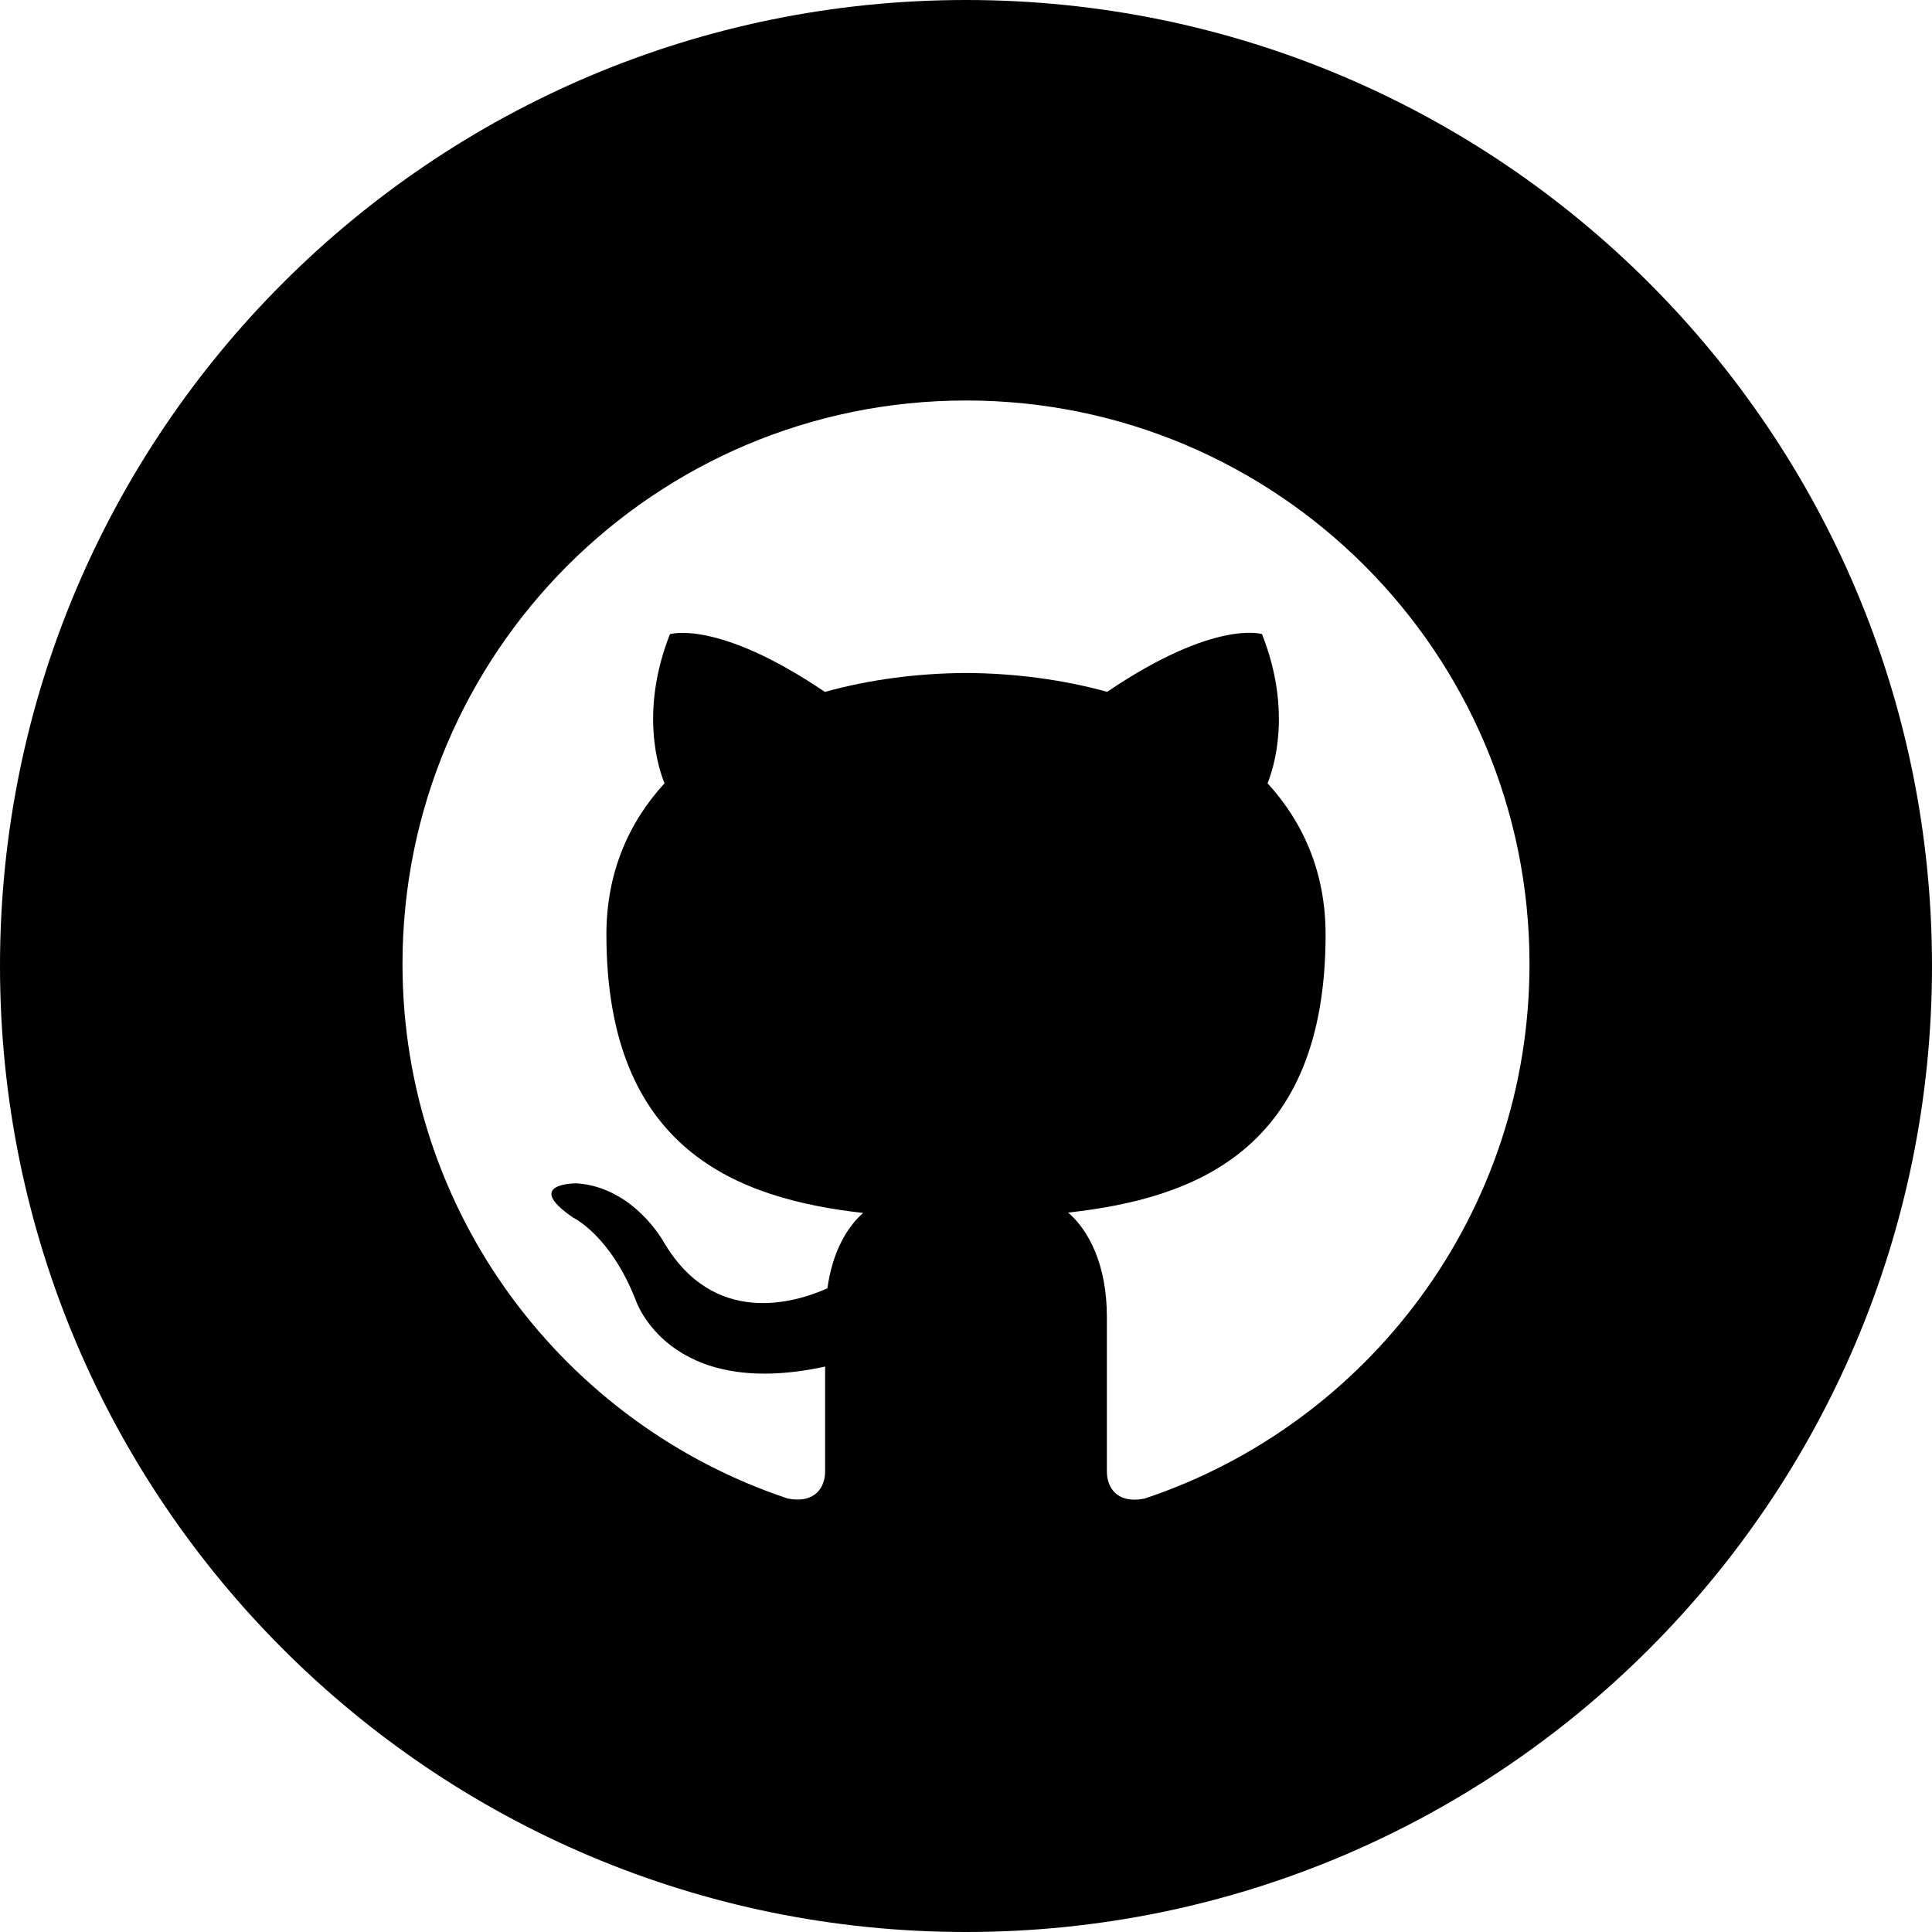
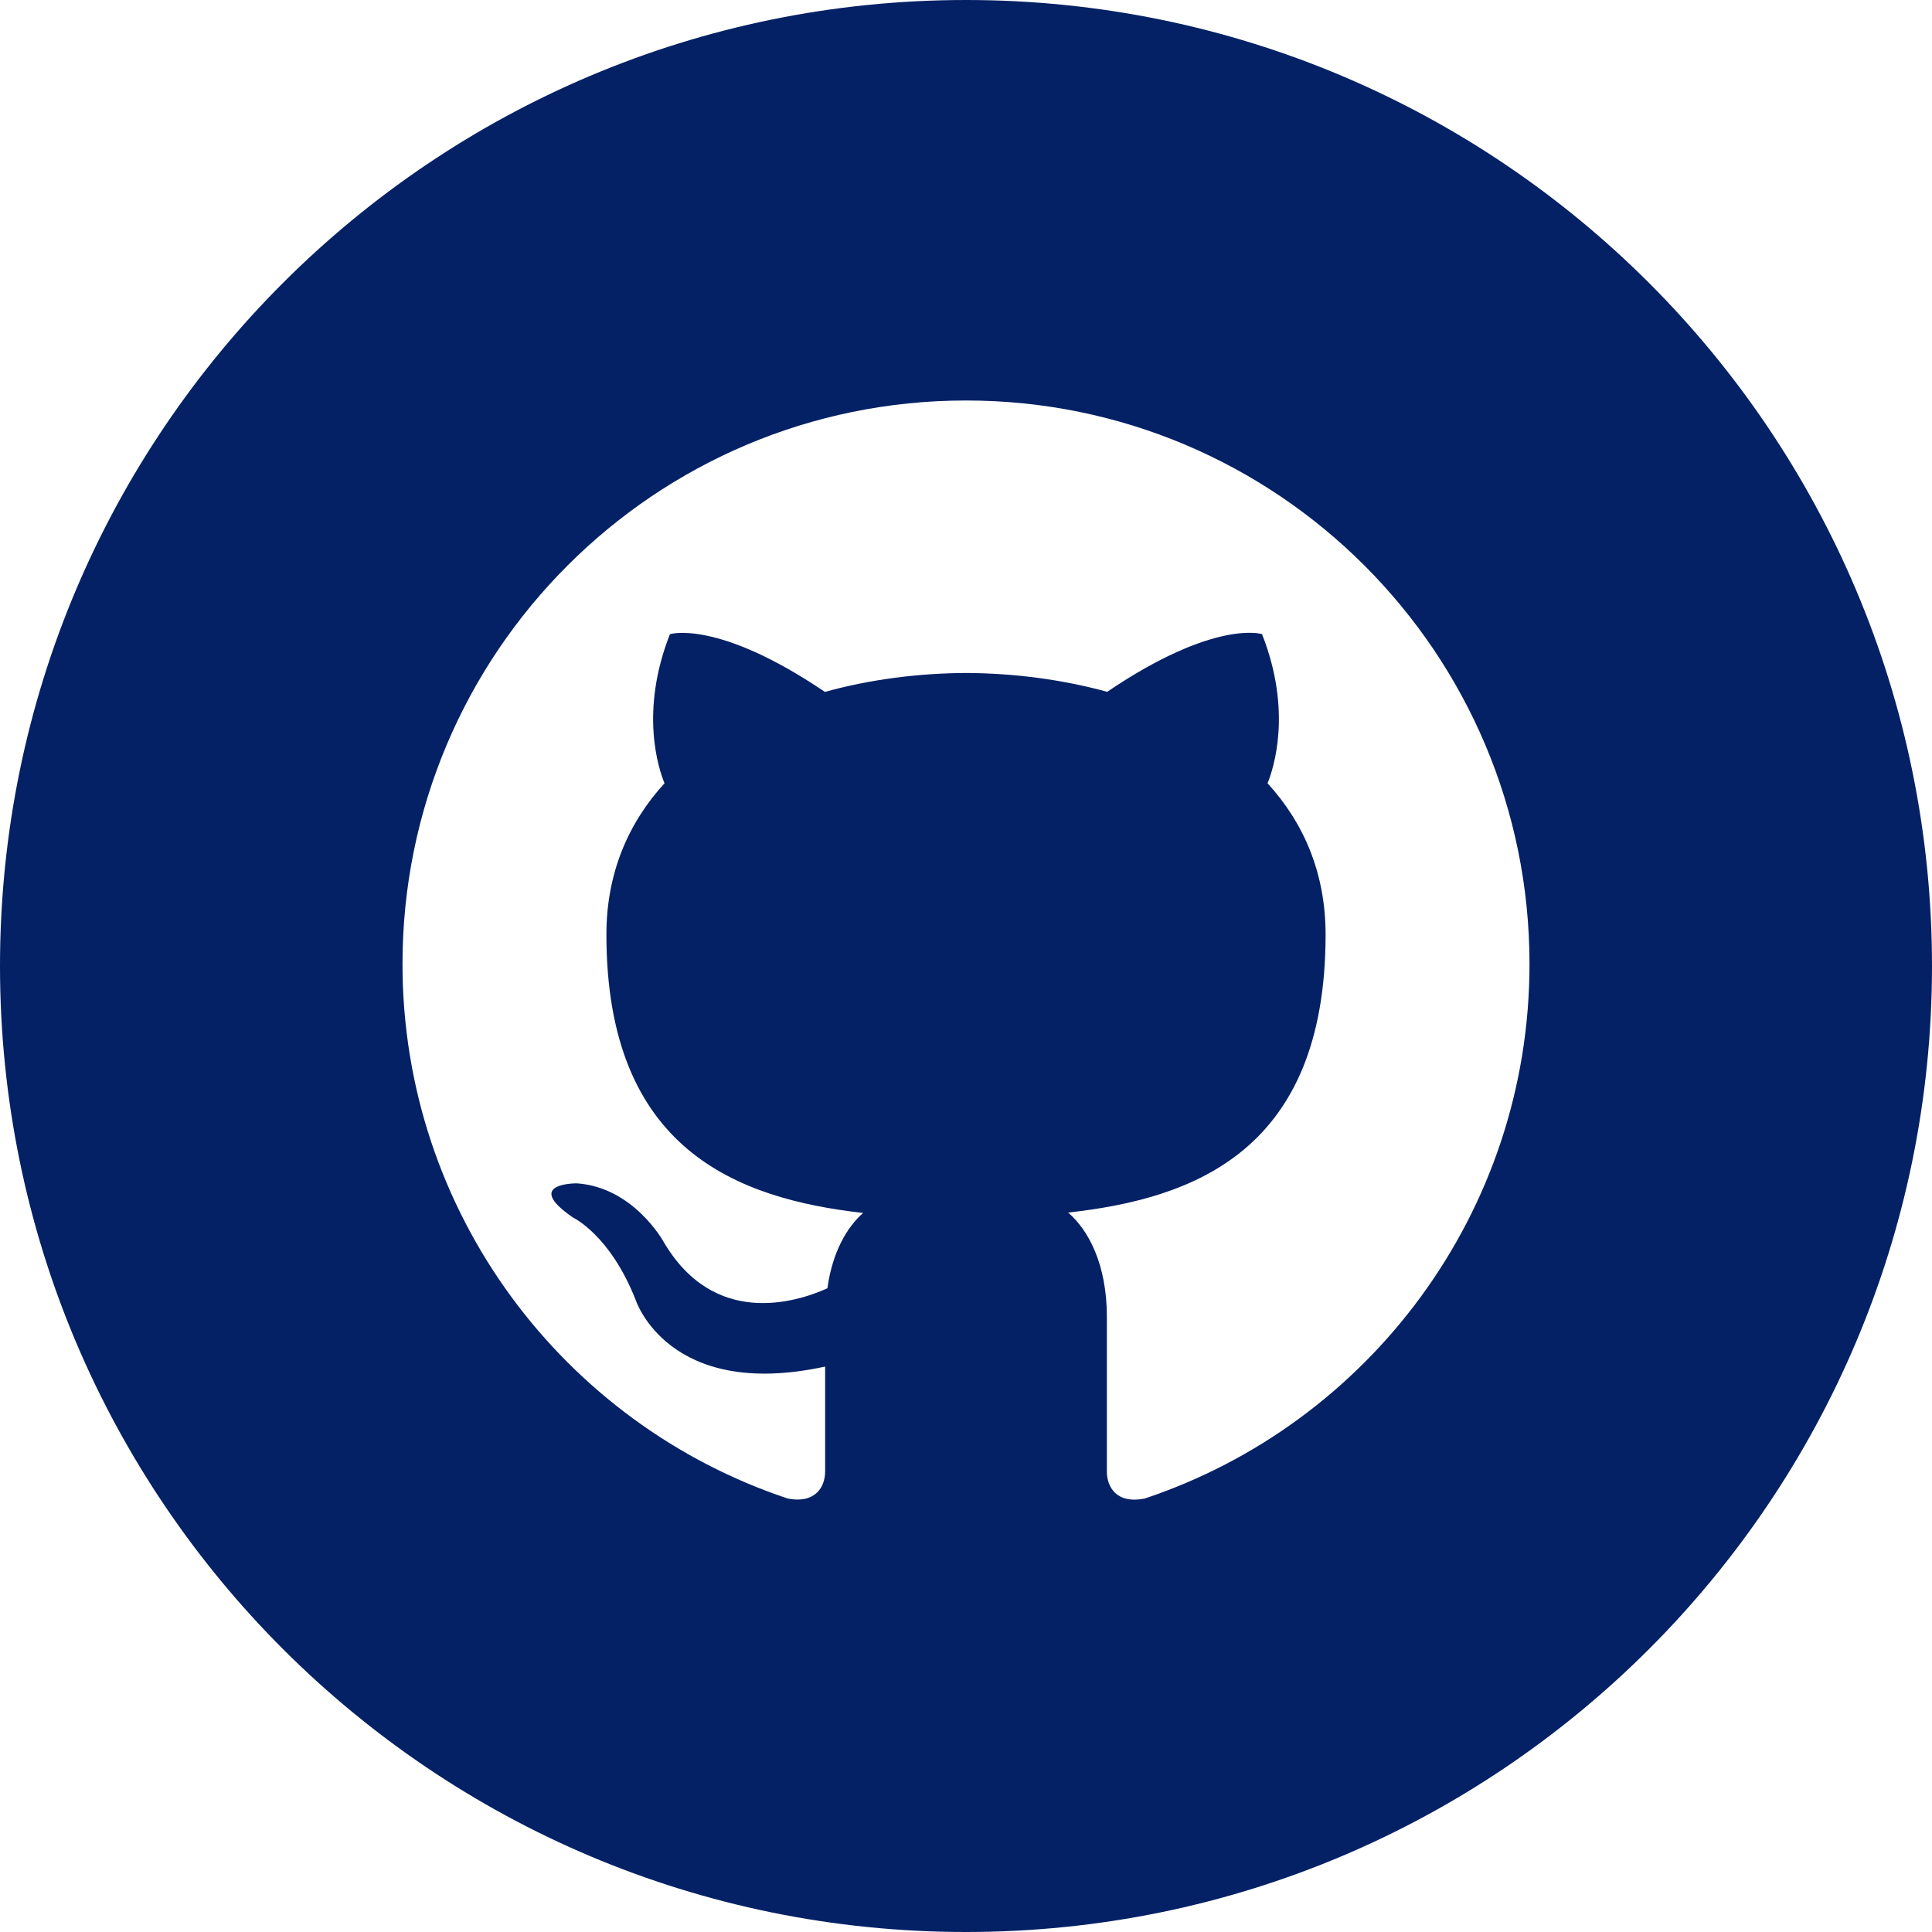
<svg xmlns="http://www.w3.org/2000/svg" width="24" height="24" viewBox="0 0 24 24">
-   <path d="M12 0c-6.627 0-12 5.373-12 12s5.373 12 12 12 12-5.373 12-12-5.373-12-12-12zm2.218 18.616c-.354.069-.468-.149-.468-.336v-1.921c0-.653-.229-1.079-.481-1.296 1.56-.173 3.198-.765 3.198-3.454 0-.765-.273-1.389-.721-1.879.072-.177.312-.889-.069-1.853 0 0-.587-.188-1.923.717-.561-.154-1.159-.231-1.754-.234-.595.003-1.193.08-1.753.235-1.337-.905-1.925-.717-1.925-.717-.379.964-.14 1.676-.067 1.852-.448.49-.722 1.114-.722 1.879 0 2.682 1.634 3.282 3.189 3.459-.2.175-.381.483-.444.936-.4.179-1.413.488-2.037-.582 0 0-.37-.672-1.073-.722 0 0-.683-.009-.048.426 0 0 .46.215.777 1.024 0 0 .405 1.25 2.353.826v1.303c0 .185-.113.402-.462.337-2.782-.925-4.788-3.549-4.788-6.641 0-3.867 3.135-7 7-7s7 3.133 7 7c0 3.091-2.003 5.715-4.782 6.641z" />
+   <path d="M12 0c-6.627 0-12 5.373-12 12s5.373 12 12 12 12-5.373 12-12-5.373-12-12-12zm2.218 18.616c-.354.069-.468-.149-.468-.336v-1.921c0-.653-.229-1.079-.481-1.296 1.56-.173 3.198-.765 3.198-3.454 0-.765-.273-1.389-.721-1.879.072-.177.312-.889-.069-1.853 0 0-.587-.188-1.923.717-.561-.154-1.159-.231-1.754-.234-.595.003-1.193.08-1.753.235-1.337-.905-1.925-.717-1.925-.717-.379.964-.14 1.676-.067 1.852-.448.49-.722 1.114-.722 1.879 0 2.682 1.634 3.282 3.189 3.459-.2.175-.381.483-.444.936-.4.179-1.413.488-2.037-.582 0 0-.37-.672-1.073-.722 0 0-.683-.009-.048.426 0 0 .46.215.777 1.024 0 0 .405 1.25 2.353.826v1.303c0 .185-.113.402-.462.337-2.782-.925-4.788-3.549-4.788-6.641 0-3.867 3.135-7 7-7s7 3.133 7 7c0 3.091-2.003 5.715-4.782 6.641z" fill="#042165" />
</svg>
